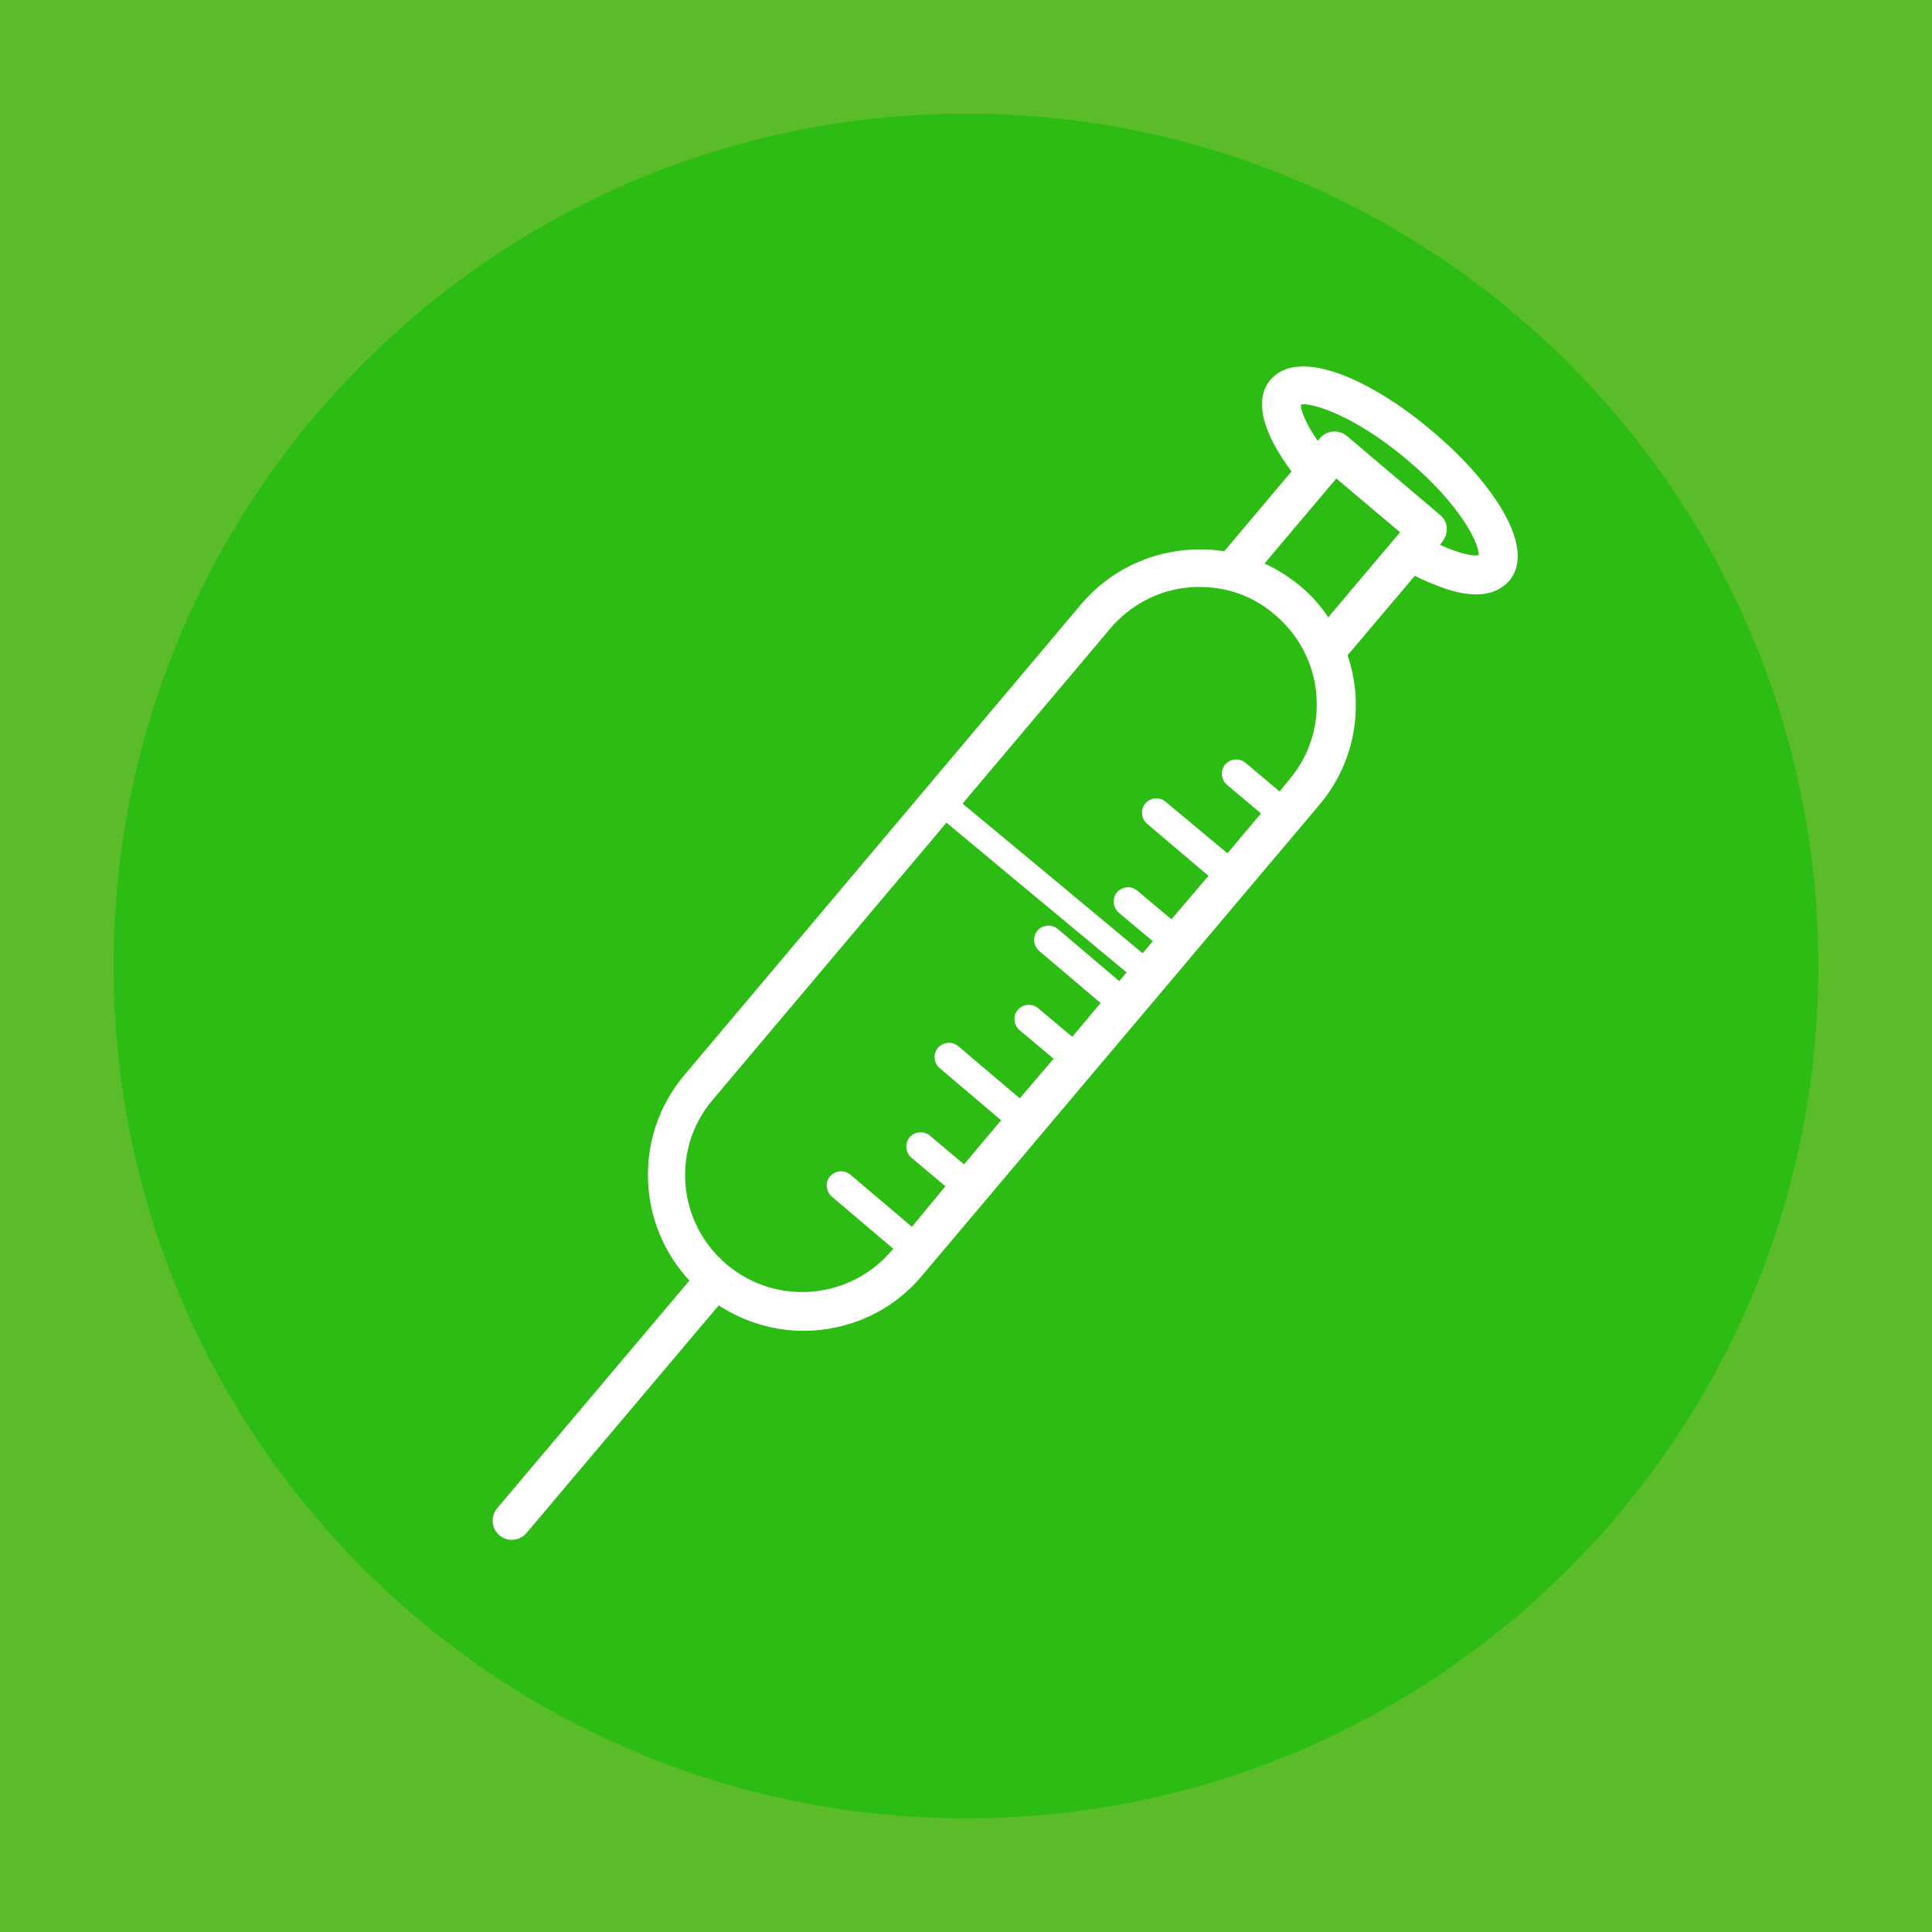
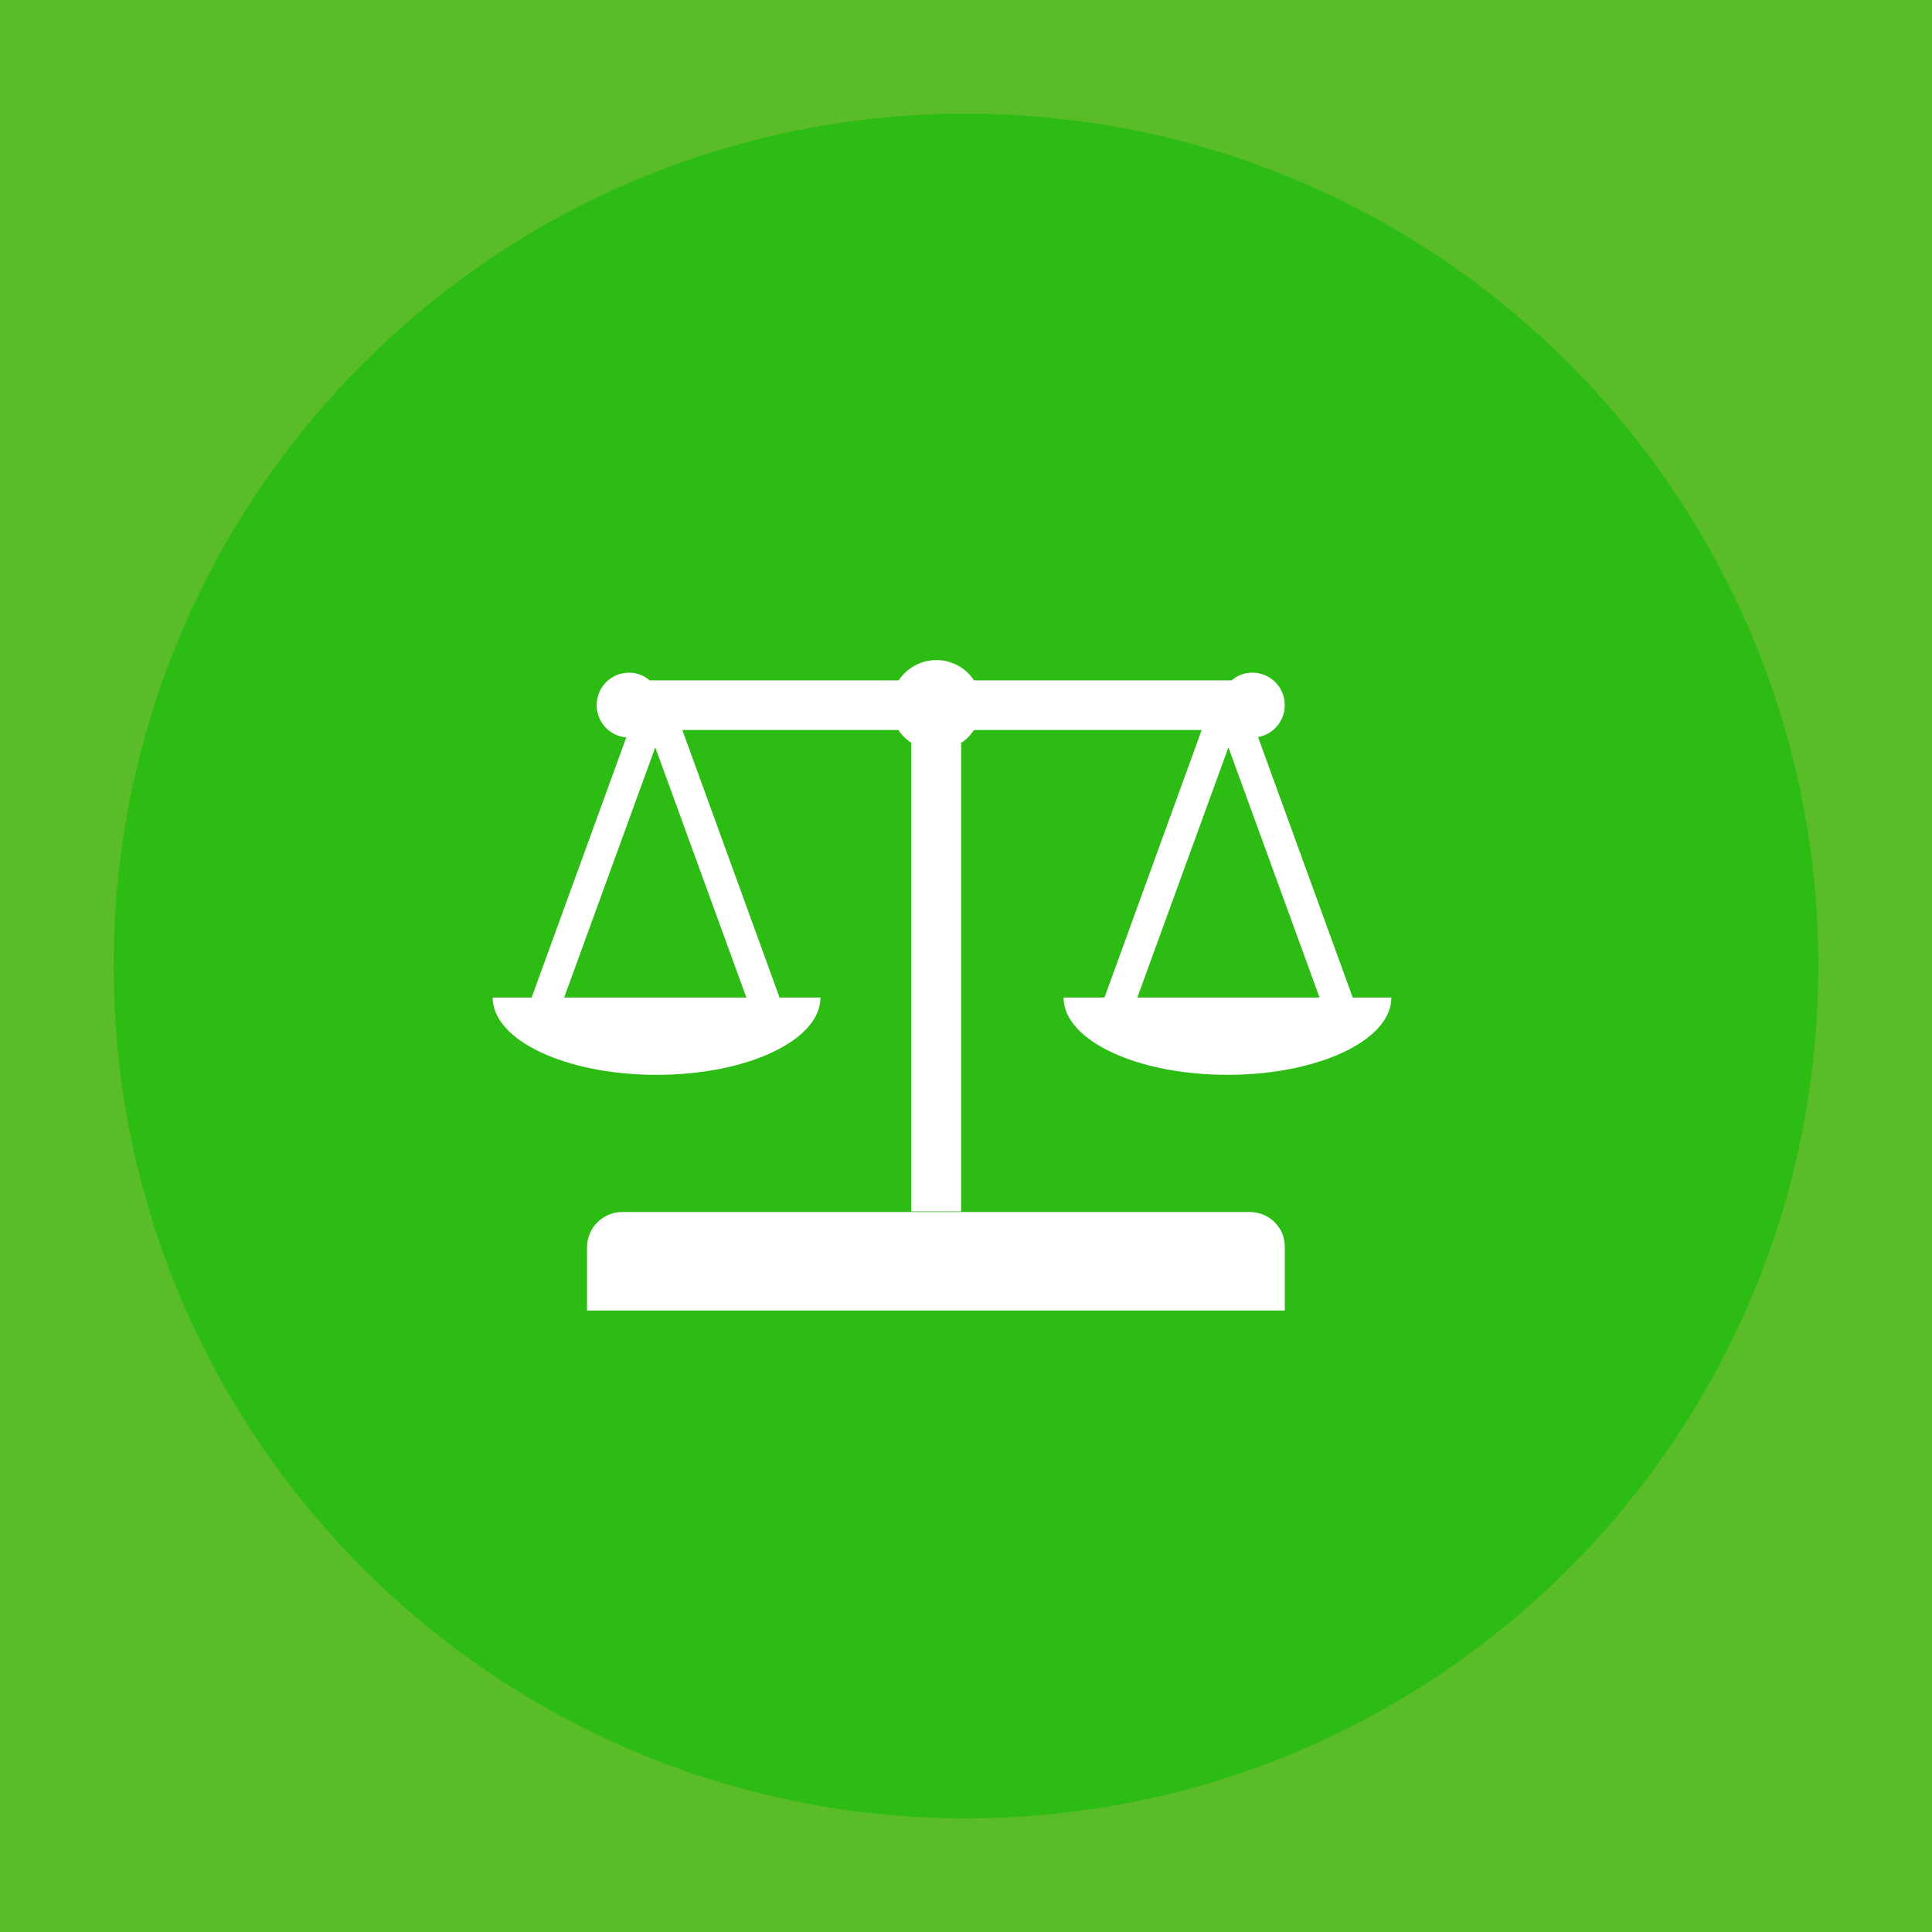
<svg xmlns="http://www.w3.org/2000/svg" version="1.1" id="Camada_1" x="0px" y="0px" viewBox="0 0 600 600" style="enable-background:new 0 0 600 600;" xml:space="preserve">
  <style type="text/css">
	.st0{fill:#5ABC29;}
	.st1{fill:#2CBC13;}
	.st2{fill:#FFFFFF;}
</style>
  <polygon class="st0" points="0,0 600,0 600,600 0,600 " />
  <circle class="st1" cx="300" cy="300" r="264.7" />
  <g>
-     <path class="st2" d="M-407.6,422c-6,1.3-10.4,6.6-10.4,12.9c0,2.9,1,5.7,2.7,8l-5.5,32.6c-0.2,1.4,0.2,2.8,1.1,3.9s2.3,1.7,3.7,1.7   h22.6c1.4,0,2.7-0.6,3.6-1.6s1.3-2.4,1.1-3.8l-4.7-34c1.2-2,1.9-4.4,1.9-6.7c0-4.8-2.5-8.9-6.3-11.2V406l29.7,12.9v73.8   c0,9.1,7.4,16.5,16.5,16.5H-216c9.1,0,16.5-7.4,16.5-16.5v-78.3l70.8-30.7c1.8-0.8,3-2.6,2.9-4.6s-1.4-3.7-3.2-4.4l-161-55   c-1.1-0.4-2.2-0.3-3.3,0.1c-55.1,20.9-145.6,54.1-154.1,54.6c-2.3,0-4.2,1.6-4.7,3.8c-0.5,2.2,0.7,4.5,2.8,5.4l41.9,18.1   L-407.6,422L-407.6,422z M-410.4,471.5l5-29.4c0.3-1.7-0.4-3.4-1.7-4.5c-0.8-0.7-1.3-1.7-1.3-2.8c0-2,1.6-3.6,3.6-3.6   s3.6,1.6,3.6,3.6c0,1.1-0.5,1.9-0.9,2.4c-0.9,1.1-1.3,2.4-1.1,3.8l4.2,30.4h-11.4V471.5z M-209.3,492.6c0,3.8-3.1,6.9-6.9,6.9   h-135.6c-3.8,0-6.9-3.1-6.9-6.9V423l67.6,29.3c0.6,0.3,1.3,0.4,1.9,0.4s1.3-0.1,1.9-0.4l78-33.8L-209.3,492.6L-209.3,492.6z    M-432.9,380.3c34.8-10.9,118.4-42.3,141.2-51l147.6,50.4l-145.1,62.9L-385,401l80.9-10.7c3.5,2.2,8.8,3.5,14.9,3.5   c11.1,0,19.6-4.4,19.6-10.3s-8.4-10.3-19.6-10.3c-9.6,0-17.2,3.3-19.1,8l-93.8,12.4L-432.9,380.3z M-303.9,383.6   c0-2.2,5.8-5.5,14.8-5.5s14.8,3.3,14.8,5.5s-5.8,5.5-14.8,5.5S-303.9,385.9-303.9,383.6z" />
+     <path class="st2" d="M-407.6,422c-6,1.3-10.4,6.6-10.4,12.9c0,2.9,1,5.7,2.7,8l-5.5,32.6c-0.2,1.4,0.2,2.8,1.1,3.9s2.3,1.7,3.7,1.7   h22.6c1.4,0,2.7-0.6,3.6-1.6s1.3-2.4,1.1-3.8l-4.7-34c1.2-2,1.9-4.4,1.9-6.7c0-4.8-2.5-8.9-6.3-11.2V406l29.7,12.9v73.8   c0,9.1,7.4,16.5,16.5,16.5H-216c9.1,0,16.5-7.4,16.5-16.5v-78.3l70.8-30.7c1.8-0.8,3-2.6,2.9-4.6s-1.4-3.7-3.2-4.4l-161-55   c-1.1-0.4-2.2-0.3-3.3,0.1c-55.1,20.9-145.6,54.1-154.1,54.6c-2.3,0-4.2,1.6-4.7,3.8c-0.5,2.2,0.7,4.5,2.8,5.4l41.9,18.1   L-407.6,422L-407.6,422z M-410.4,471.5l5-29.4c0.3-1.7-0.4-3.4-1.7-4.5c-0.8-0.7-1.3-1.7-1.3-2.8c0-2,1.6-3.6,3.6-3.6   s3.6,1.6,3.6,3.6c0,1.1-0.5,1.9-0.9,2.4c-0.9,1.1-1.3,2.4-1.1,3.8l4.2,30.4h-11.4L-410.4,471.5L-410.4,471.5z M-209.3,492.6   c0,3.8-3.1,6.9-6.9,6.9h-135.6c-3.8,0-6.9-3.1-6.9-6.9V423l67.6,29.3c0.6,0.3,1.3,0.4,1.9,0.4s1.3-0.1,1.9-0.4l78-33.8   L-209.3,492.6L-209.3,492.6z M-432.9,380.3c34.8-10.9,118.4-42.3,141.2-51l147.6,50.4l-145.1,62.9L-385,401l80.9-10.7   c3.5,2.2,8.8,3.5,14.9,3.5c11.1,0,19.6-4.4,19.6-10.3s-8.4-10.3-19.6-10.3c-9.6,0-17.2,3.3-19.1,8l-93.8,12.4L-432.9,380.3z    M-303.9,383.6c0-2.2,5.8-5.5,14.8-5.5s14.8,3.3,14.8,5.5s-5.8,5.5-14.8,5.5S-303.9,385.9-303.9,383.6z" />
  </g>
-   <g id="XMLID_1913_">
-     <path id="XMLID_1917_" class="st2" d="M394.6,117.9c-5.7,6.7-1.7,17.6,6.5,28.5l-20.9,24.8c-16.1-2.5-33.1,3.1-44.4,16.4   L212.6,333.8c-8.3,9.8-12.3,22.3-11.2,35.2c0.9,10.8,5.4,20.8,12.7,28.7l-59.7,70.7c-2.1,2.5-1.8,6.3,0.7,8.4   c1.2,1,2.5,1.4,3.8,1.4c1.7,0,3.4-0.7,4.6-2.1l59.7-70.7c8,5.2,17.2,7.9,26.3,7.9c13.8,0,27.4-5.8,36.9-17.2l123.3-146.1   c8.3-9.8,12.3-22.3,11.2-35.2c-0.4-3.9-1.2-7.8-2.4-11.3l20.9-24.7c2.2,1.2,4.4,2.1,6.5,2.9c5.1,2.1,9.2,2.9,12.5,2.9   c5.3,0,8.4-2.1,10.3-4.2c8.9-10.6-6.1-31.6-23.9-46.5C426.8,118.6,403.7,107.4,394.6,117.9L394.6,117.9z M436.9,142.7   c16.9,14.2,22.6,26.4,22.3,29.7c-1.6,0.4-5.9-0.4-12-3.2l0.7-0.9c1-1.3,1.5-2.8,1.4-4.4c-0.1-1.6-0.9-3-2.1-4l-28.9-24.5   c-2.5-2.1-6.3-1.8-8.4,0.7l-0.7,0.8c-3.8-5.5-5.3-9.6-5.2-11.3C407,125,420,128.5,436.9,142.7z M408.8,215.7   c0.8,9.6-2.1,19-8.4,26.4l-3,3.7l-10.6-8.9c-1.9-1.6-4.7-1.3-6.3,0.5c-1.6,1.9-1.3,4.7,0.5,6.3l10.6,8.9L381.2,265L362,249   c-1.9-1.6-4.7-1.3-6.3,0.5c-1.6,1.9-1.3,4.7,0.5,6.3l19.1,16.2l-11.5,13.5l-10.6-8.9c-1.9-1.6-4.7-1.3-6.3,0.5   c-1.6,1.9-1.3,4.7,0.5,6.3l10.6,8.9l-5.2,6.2l-5.2,6.2l-19.1-16.2c-1.9-1.6-4.7-1.3-6.3,0.5c-1.6,1.9-1.3,4.7,0.5,6.3l19.1,16.2   l-8.8,10.5l-10.6-8.9c-1.9-1.6-4.7-1.3-6.3,0.5c-1.6,1.9-1.3,4.7,0.5,6.3l10.6,8.9l-10.5,12.3l-19.1-16.2c-1.9-1.6-4.7-1.3-6.3,0.5   c-1.6,1.9-1.3,4.7,0.5,6.3l19.1,16.2l-11.5,13.7l-10.6-8.9c-1.9-1.6-4.7-1.3-6.3,0.5c-1.6,1.9-1.3,4.7,0.5,6.3l10.6,8.9L283.2,381   l-19.1-16.2c-1.9-1.6-4.7-1.3-6.3,0.5s-1.3,4.7,0.5,6.3l19.1,16.2l-0.5,0.6c-13,15.3-35.9,17.2-51.2,4.3c-7.4-6.3-12-15-12.8-24.7   c-0.8-9.6,2.1-19,8.4-26.4l76-90.1l47.5-56.3c6.3-7.4,15-12,24.7-12.8c1.1-0.1,2.1-0.1,3.1-0.1c8.6,0,16.8,2.9,23.3,8.6   C403.5,197.3,408,206.1,408.8,215.7z M403.8,182c-3.5-2.9-7.2-5.2-11.1-7l22.3-26.4l19.8,16.7l-22.3,26.4   C410.1,188.1,407.2,184.8,403.8,182z" />
-     <g id="XMLID_1914_">
-       <g id="XMLID_1915_">
-         <path id="XMLID_1916_" class="st2" d="M290.7,252.8c20.5,17.1,41,34.1,61.6,51.2c3.8,3.2,9.5-2.3,5.5-5.5     c-20.5-17.1-41-34.1-61.6-51.2C292.4,244,286.9,249.6,290.7,252.8L290.7,252.8z" />
-       </g>
-     </g>
+   <g>
+     <path class="st2" d="M388.1,376.4H193.3c-6.1,0-11,4.9-11,11V407h216.7v-19.7C399.1,381.3,394.2,376.4,388.1,376.4z" />
+     <path class="st2" d="M420.1,309.8l-29.4-80.9c4.7-0.8,8.3-5,8.3-9.9c0-5.6-4.5-10.1-10.1-10.1c-2.5,0-4.7,0.9-6.4,2.4h-80   c-2.5-3.8-6.8-6.3-11.7-6.3c-4.9,0-9.2,2.5-11.7,6.3h-77.3c-1.8-1.5-4-2.4-6.4-2.4c-5.6,0-10.1,4.5-10.1,10.1c0,5.3,4.1,9.6,9.2,10   l-29.4,80.8H153c0,13.3,22.8,24,50.9,24c28.1,0,50.9-10.7,50.9-24h-12.7l-30.2-83.1H279c1,1.6,2.4,2.9,4,4v145.5h15.5V230.7   c1.6-1,2.9-2.4,4-4h70.7l-30.2,83.1h-12.7c0,13.3,22.8,24,50.9,24c28.1,0,50.9-10.7,50.9-24H420.1z M175.2,309.8l28.3-77.7   l28.3,77.7H175.2z M353.2,309.8l28.3-77.7l28.3,77.7H353.2z" />
  </g>
</svg>
